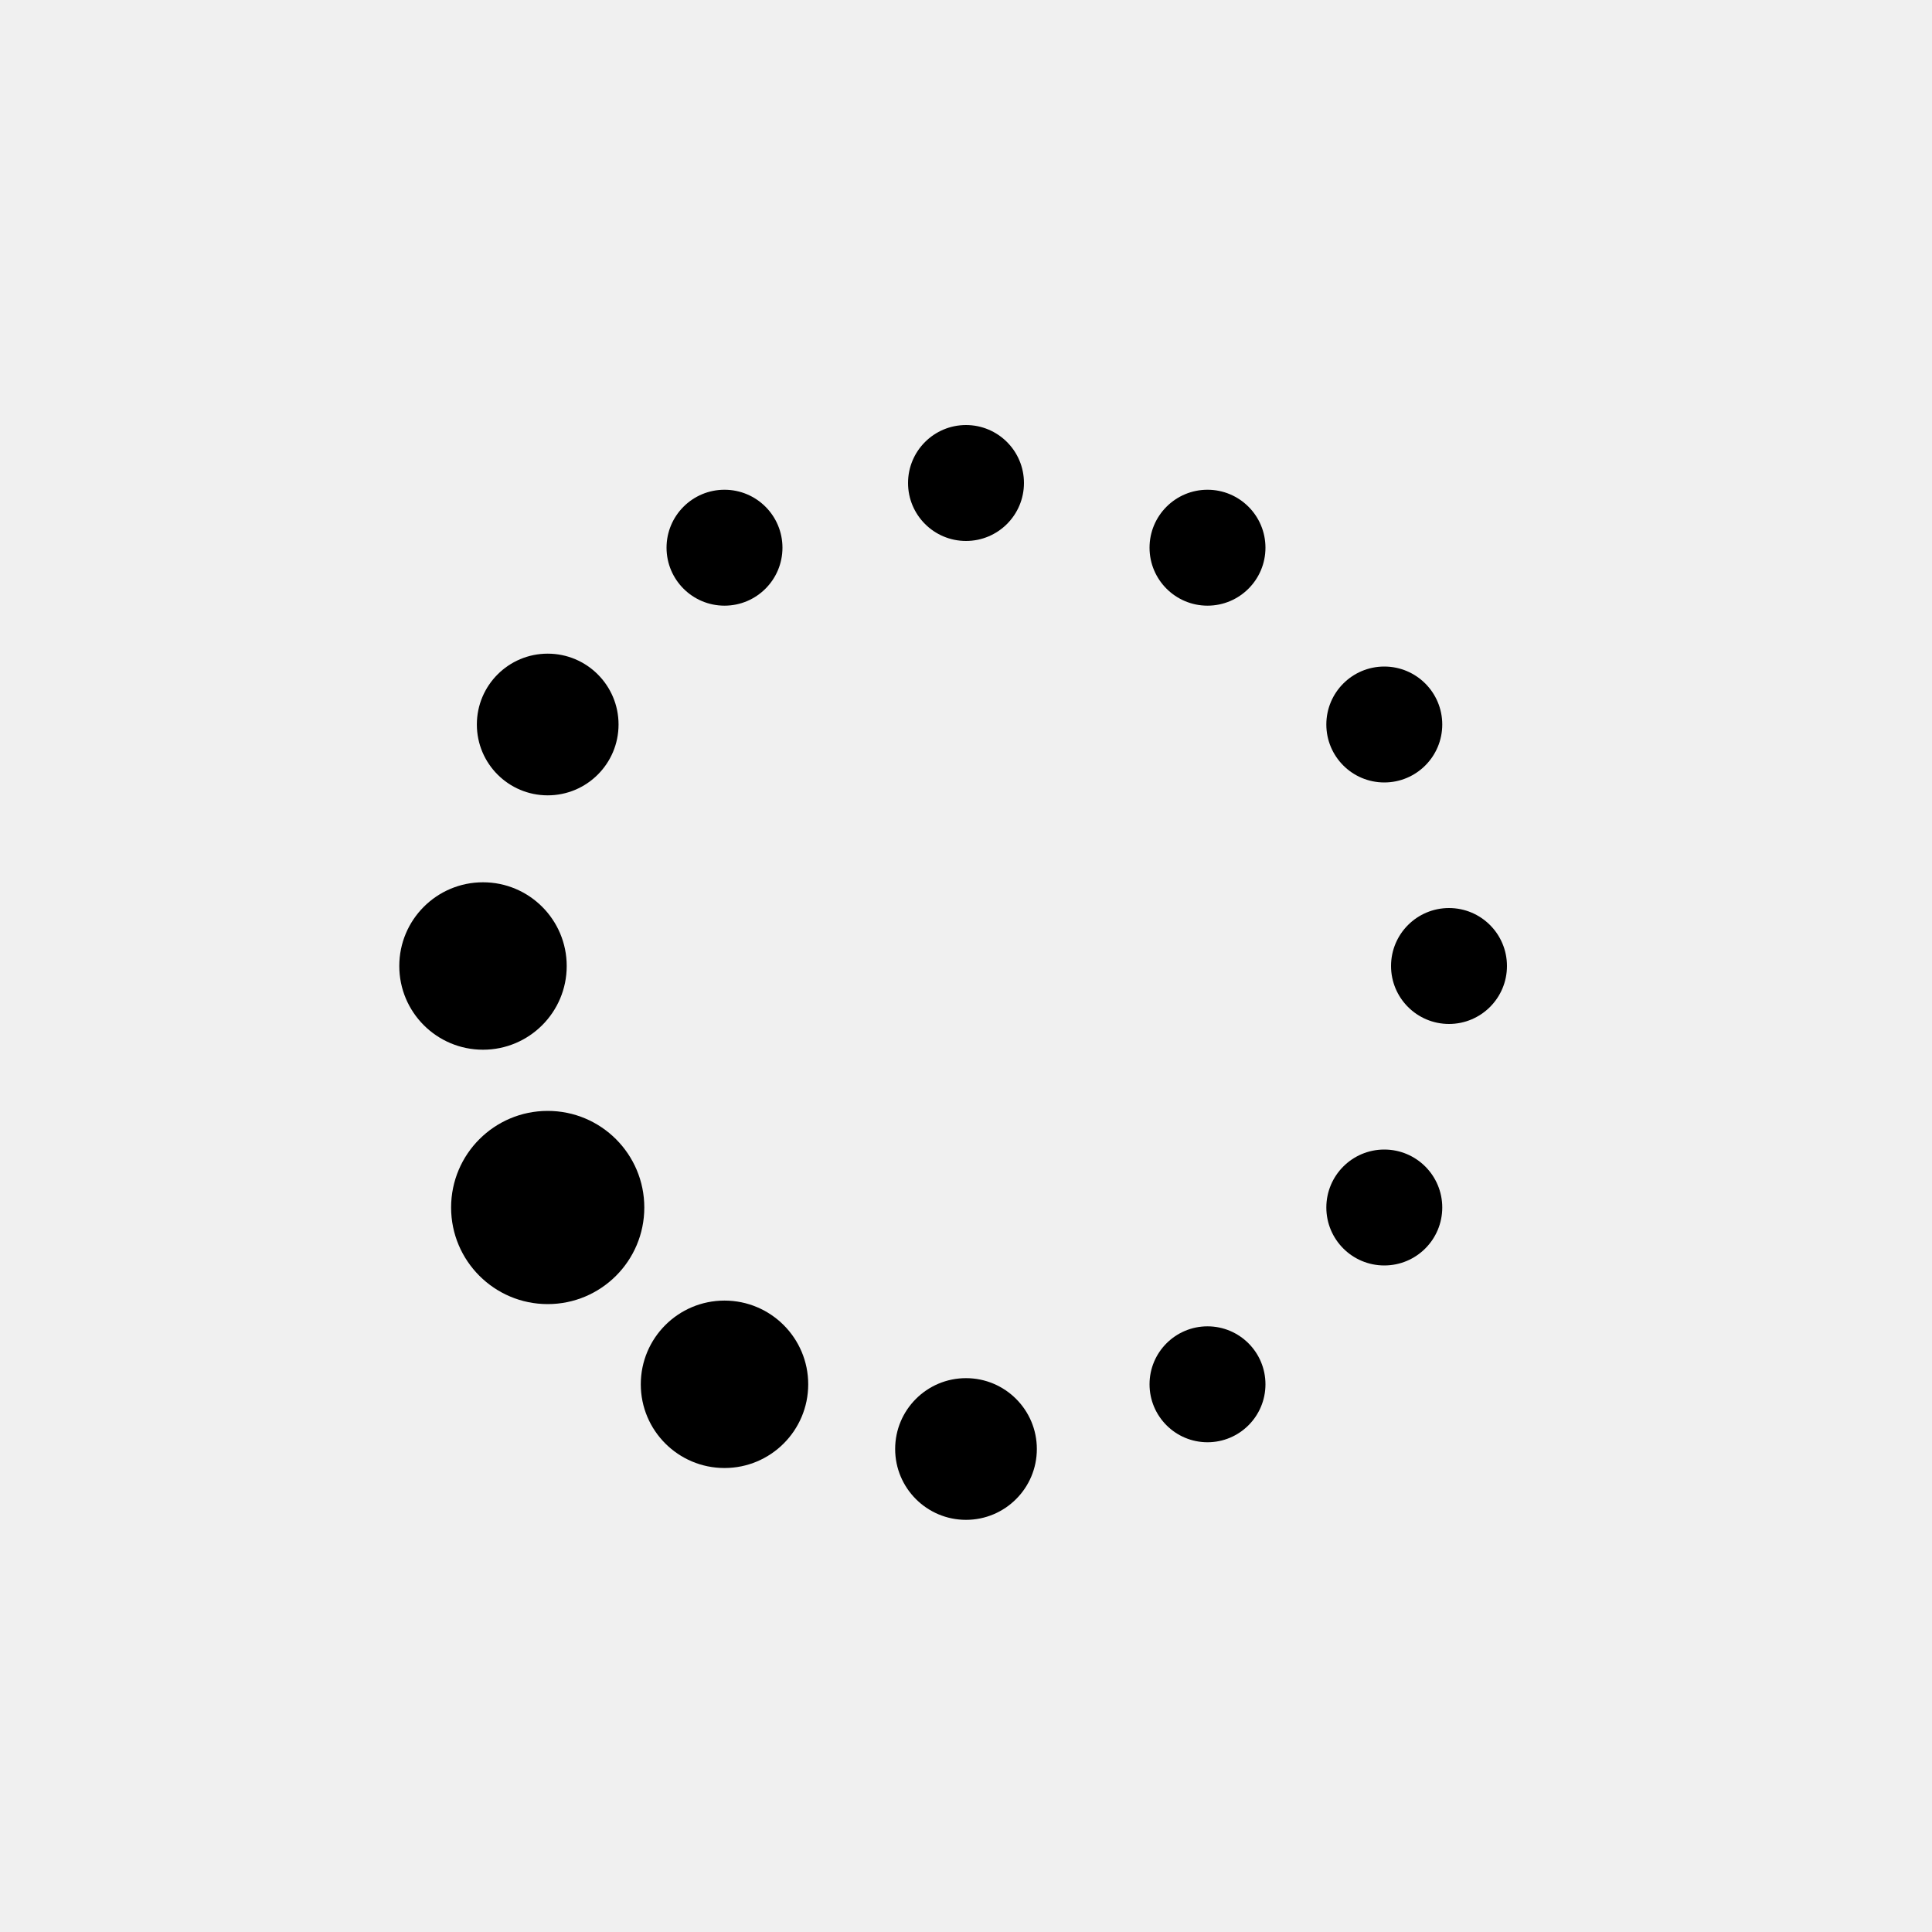
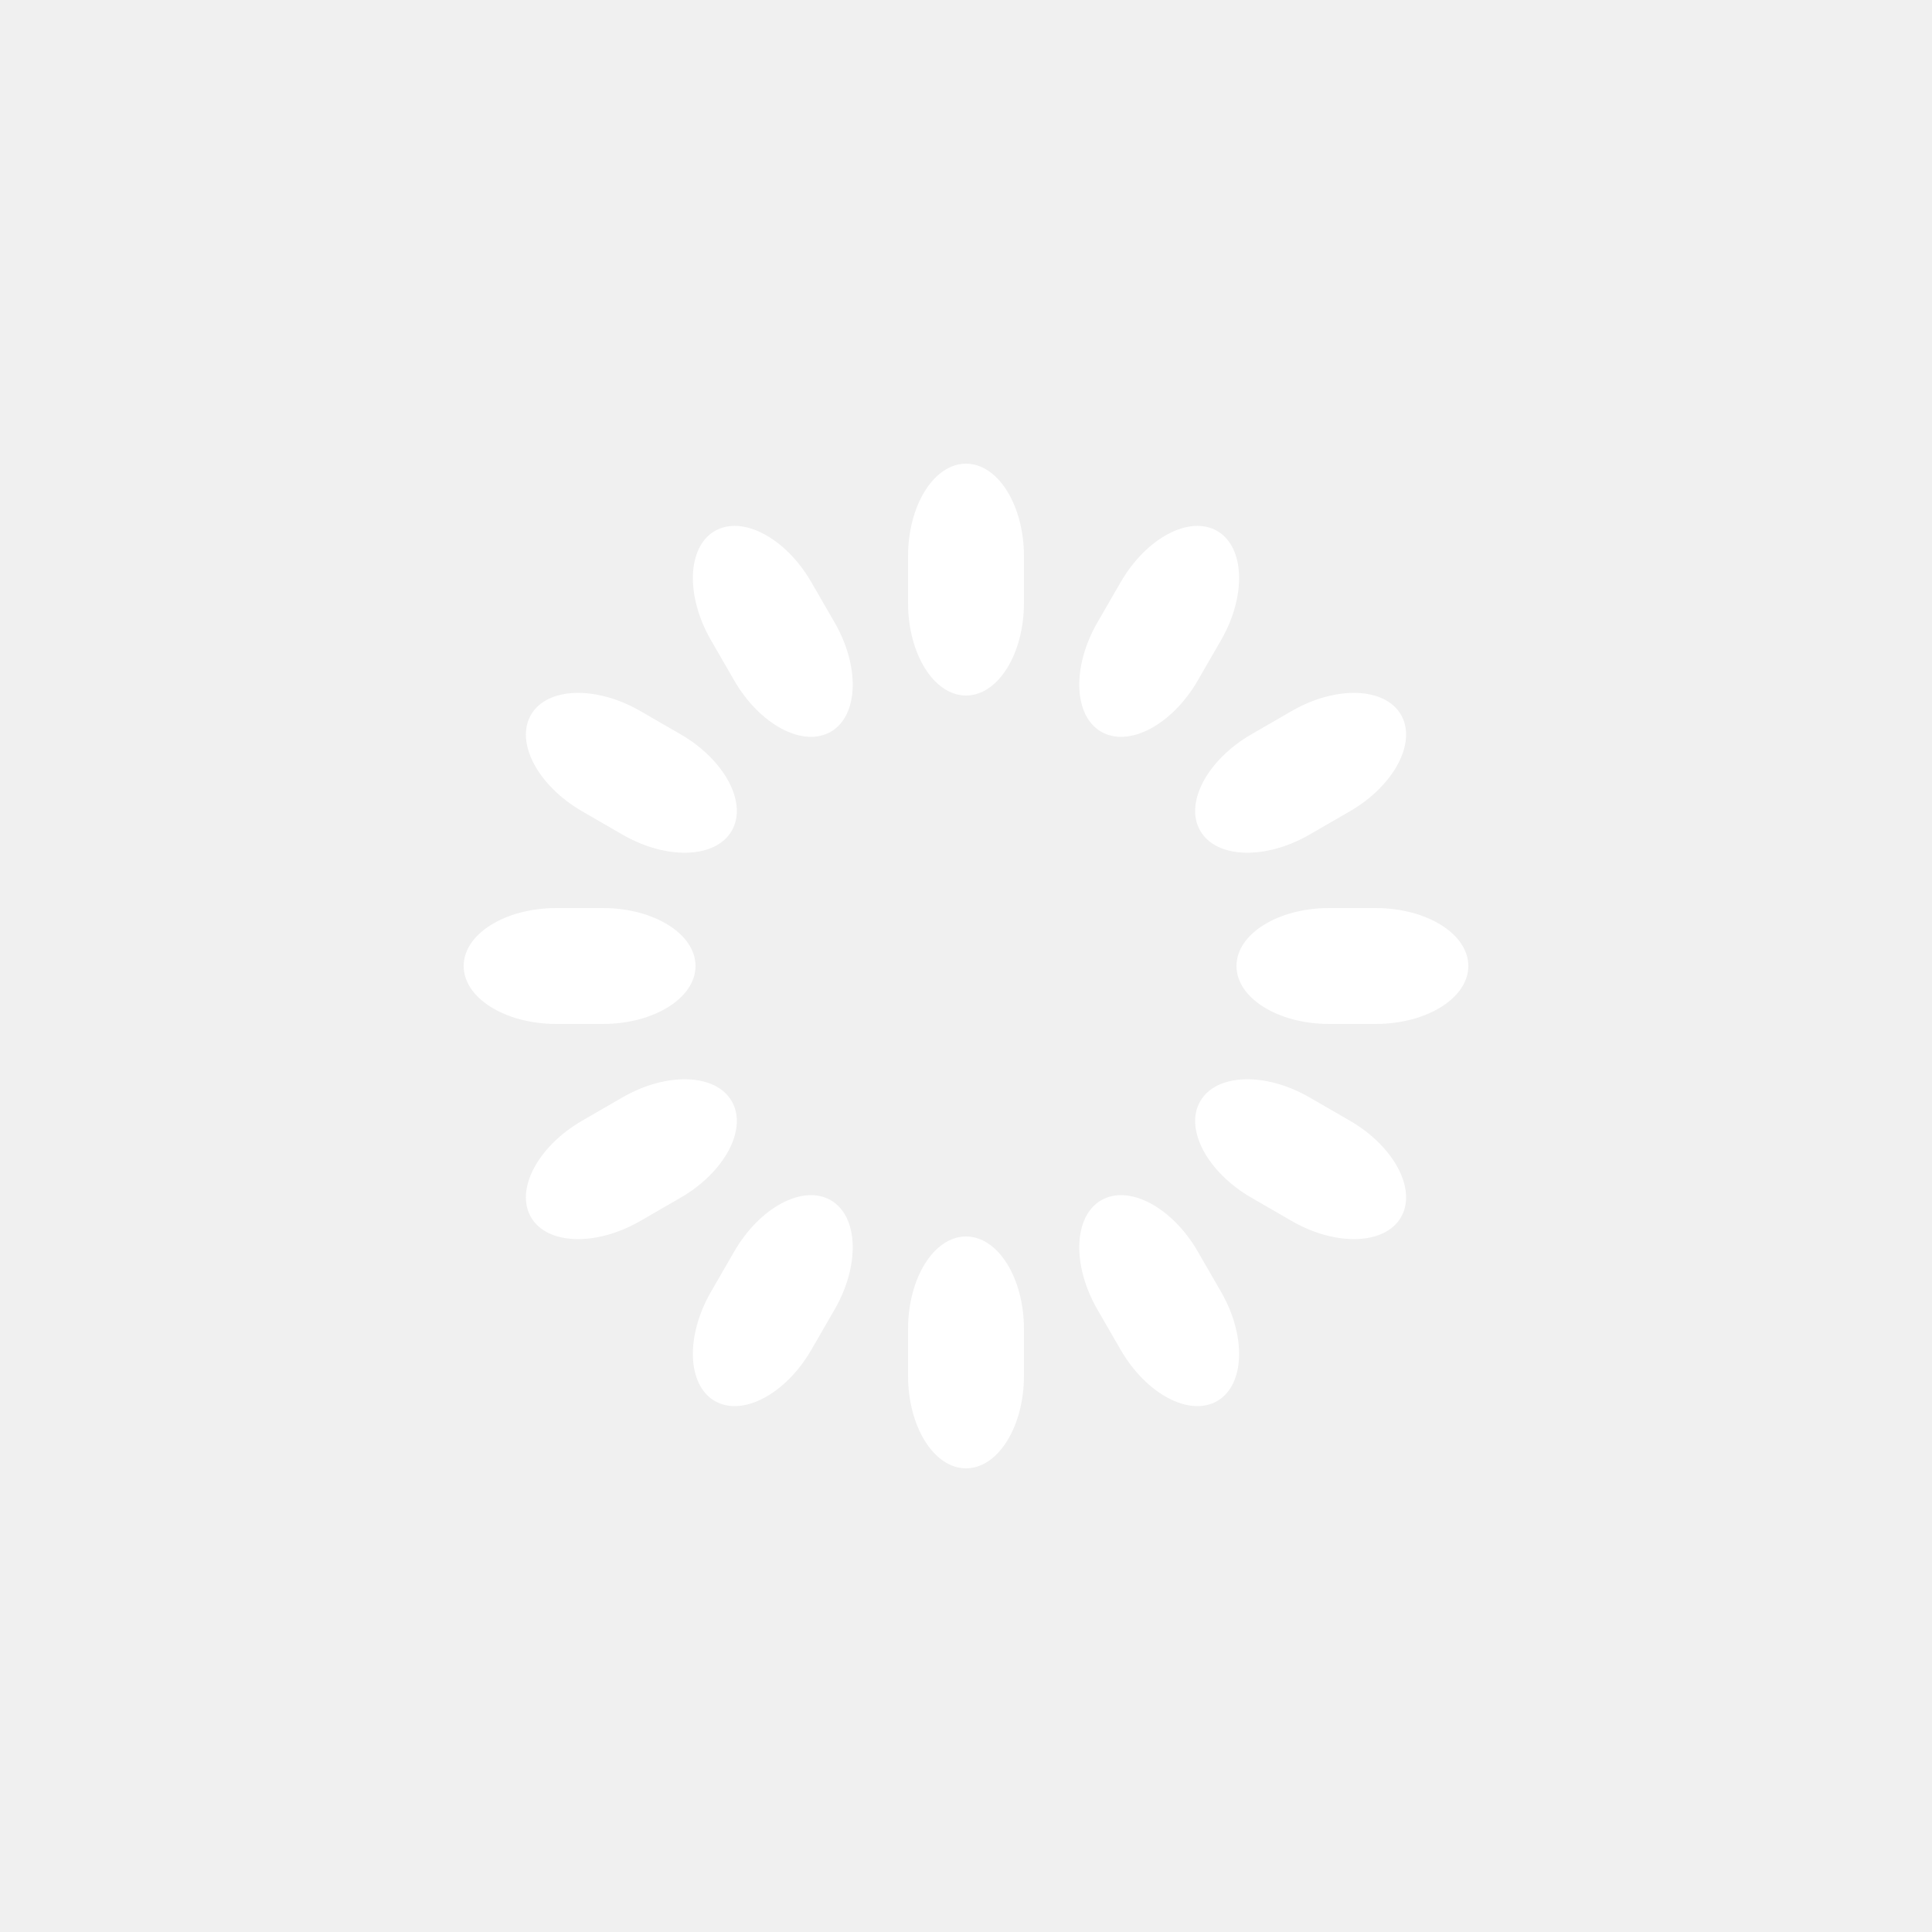
- <svg xmlns="http://www.w3.org/2000/svg" class="lds-default" width="85px" height="85px" viewBox="0 0 100 100" preserveAspectRatio="xMidYMid">
-   <circle cx="75" cy="50" fill="undefined" r="3">
-     <animate attributeName="r" values="3;3;5;3;3" times="0;0.1;0.2;0.3;1" dur="1s" repeatCount="indefinite" begin="-0.917s" />
-     <animate attributeName="fill" values="#ffffcb;#ffffcb;#ff7c81;#ffffcb;#ffffcb" repeatCount="indefinite" times="0;0.1;0.2;0.3;1" dur="1s" begin="-0.917s" />
-   </circle>
-   <circle cx="71.651" cy="62.5" fill="undefined" r="3">
-     <animate attributeName="r" values="3;3;5;3;3" times="0;0.1;0.2;0.3;1" dur="1s" repeatCount="indefinite" begin="-0.833s" />
-     <animate attributeName="fill" values="#ffffcb;#ffffcb;#ff7c81;#ffffcb;#ffffcb" repeatCount="indefinite" times="0;0.1;0.2;0.3;1" dur="1s" begin="-0.833s" />
-   </circle>
-   <circle cx="62.5" cy="71.651" fill="undefined" r="3">
-     <animate attributeName="r" values="3;3;5;3;3" times="0;0.1;0.2;0.3;1" dur="1s" repeatCount="indefinite" begin="-0.75s" />
-     <animate attributeName="fill" values="#ffffcb;#ffffcb;#ff7c81;#ffffcb;#ffffcb" repeatCount="indefinite" times="0;0.1;0.2;0.3;1" dur="1s" begin="-0.75s" />
-   </circle>
-   <circle cx="50" cy="75" fill="undefined" r="3.667">
-     <animate attributeName="r" values="3;3;5;3;3" times="0;0.1;0.2;0.3;1" dur="1s" repeatCount="indefinite" begin="-0.667s" />
-     <animate attributeName="fill" values="#ffffcb;#ffffcb;#ff7c81;#ffffcb;#ffffcb" repeatCount="indefinite" times="0;0.1;0.2;0.3;1" dur="1s" begin="-0.667s" />
-   </circle>
-   <circle cx="37.5" cy="71.651" fill="undefined" r="4.333">
-     <animate attributeName="r" values="3;3;5;3;3" times="0;0.1;0.2;0.3;1" dur="1s" repeatCount="indefinite" begin="-0.583s" />
-     <animate attributeName="fill" values="#ffffcb;#ffffcb;#ff7c81;#ffffcb;#ffffcb" repeatCount="indefinite" times="0;0.1;0.2;0.3;1" dur="1s" begin="-0.583s" />
-   </circle>
-   <circle cx="28.349" cy="62.5" fill="undefined" r="5">
-     <animate attributeName="r" values="3;3;5;3;3" times="0;0.1;0.2;0.3;1" dur="1s" repeatCount="indefinite" begin="-0.5s" />
-     <animate attributeName="fill" values="#ffffcb;#ffffcb;#ff7c81;#ffffcb;#ffffcb" repeatCount="indefinite" times="0;0.1;0.2;0.3;1" dur="1s" begin="-0.5s" />
-   </circle>
-   <circle cx="25" cy="50" fill="undefined" r="4.333">
-     <animate attributeName="r" values="3;3;5;3;3" times="0;0.1;0.2;0.3;1" dur="1s" repeatCount="indefinite" begin="-0.417s" />
-     <animate attributeName="fill" values="#ffffcb;#ffffcb;#ff7c81;#ffffcb;#ffffcb" repeatCount="indefinite" times="0;0.1;0.2;0.3;1" dur="1s" begin="-0.417s" />
-   </circle>
-   <circle cx="28.349" cy="37.5" fill="undefined" r="3.667">
-     <animate attributeName="r" values="3;3;5;3;3" times="0;0.1;0.2;0.3;1" dur="1s" repeatCount="indefinite" begin="-0.333s" />
-     <animate attributeName="fill" values="#ffffcb;#ffffcb;#ff7c81;#ffffcb;#ffffcb" repeatCount="indefinite" times="0;0.1;0.2;0.3;1" dur="1s" begin="-0.333s" />
-   </circle>
-   <circle cx="37.5" cy="28.349" fill="undefined" r="3">
-     <animate attributeName="r" values="3;3;5;3;3" times="0;0.1;0.2;0.3;1" dur="1s" repeatCount="indefinite" begin="-0.25s" />
-     <animate attributeName="fill" values="#ffffcb;#ffffcb;#ff7c81;#ffffcb;#ffffcb" repeatCount="indefinite" times="0;0.1;0.2;0.3;1" dur="1s" begin="-0.25s" />
-   </circle>
-   <circle cx="50" cy="25" fill="undefined" r="3">
-     <animate attributeName="r" values="3;3;5;3;3" times="0;0.1;0.2;0.3;1" dur="1s" repeatCount="indefinite" begin="-0.167s" />
-     <animate attributeName="fill" values="#ffffcb;#ffffcb;#ff7c81;#ffffcb;#ffffcb" repeatCount="indefinite" times="0;0.1;0.2;0.3;1" dur="1s" begin="-0.167s" />
-   </circle>
-   <circle cx="62.5" cy="28.349" fill="undefined" r="3">
-     <animate attributeName="r" values="3;3;5;3;3" times="0;0.1;0.2;0.3;1" dur="1s" repeatCount="indefinite" begin="-0.083s" />
-     <animate attributeName="fill" values="#ffffcb;#ffffcb;#ff7c81;#ffffcb;#ffffcb" repeatCount="indefinite" times="0;0.1;0.2;0.3;1" dur="1s" begin="-0.083s" />
-   </circle>
-   <circle cx="71.651" cy="37.5" fill="undefined" r="3">
-     <animate attributeName="r" values="3;3;5;3;3" times="0;0.1;0.2;0.3;1" dur="1s" repeatCount="indefinite" begin="0s" />
-     <animate attributeName="fill" values="#ffffcb;#ffffcb;#ff7c81;#ffffcb;#ffffcb" repeatCount="indefinite" times="0;0.1;0.2;0.3;1" dur="1s" begin="0s" />
-   </circle>
+ <svg xmlns="http://www.w3.org/2000/svg" class="lds-spinner" width="80px" height="80px" viewBox="0 0 100 100" preserveAspectRatio="xMidYMid" style="background: none;">
+   <g transform="rotate(0 50 50)">
+     <rect x="47" y="24" rx="9.4" ry="4.8" width="6" height="12" fill="#ffffff">
+       <animate attributeName="opacity" values="1;0" keyTimes="0;1" dur="1s" begin="-0.917s" repeatCount="indefinite" />
+     </rect>
+   </g>
+   <g transform="rotate(30 50 50)">
+     <rect x="47" y="24" rx="9.4" ry="4.8" width="6" height="12" fill="#ffffff">
+       <animate attributeName="opacity" values="1;0" keyTimes="0;1" dur="1s" begin="-0.833s" repeatCount="indefinite" />
+     </rect>
+   </g>
+   <g transform="rotate(60 50 50)">
+     <rect x="47" y="24" rx="9.4" ry="4.8" width="6" height="12" fill="#ffffff">
+       <animate attributeName="opacity" values="1;0" keyTimes="0;1" dur="1s" begin="-0.75s" repeatCount="indefinite" />
+     </rect>
+   </g>
+   <g transform="rotate(90 50 50)">
+     <rect x="47" y="24" rx="9.4" ry="4.8" width="6" height="12" fill="#ffffff">
+       <animate attributeName="opacity" values="1;0" keyTimes="0;1" dur="1s" begin="-0.667s" repeatCount="indefinite" />
+     </rect>
+   </g>
+   <g transform="rotate(120 50 50)">
+     <rect x="47" y="24" rx="9.4" ry="4.8" width="6" height="12" fill="#ffffff">
+       <animate attributeName="opacity" values="1;0" keyTimes="0;1" dur="1s" begin="-0.583s" repeatCount="indefinite" />
+     </rect>
+   </g>
+   <g transform="rotate(150 50 50)">
+     <rect x="47" y="24" rx="9.4" ry="4.8" width="6" height="12" fill="#ffffff">
+       <animate attributeName="opacity" values="1;0" keyTimes="0;1" dur="1s" begin="-0.5s" repeatCount="indefinite" />
+     </rect>
+   </g>
+   <g transform="rotate(180 50 50)">
+     <rect x="47" y="24" rx="9.4" ry="4.8" width="6" height="12" fill="#ffffff">
+       <animate attributeName="opacity" values="1;0" keyTimes="0;1" dur="1s" begin="-0.417s" repeatCount="indefinite" />
+     </rect>
+   </g>
+   <g transform="rotate(210 50 50)">
+     <rect x="47" y="24" rx="9.4" ry="4.8" width="6" height="12" fill="#ffffff">
+       <animate attributeName="opacity" values="1;0" keyTimes="0;1" dur="1s" begin="-0.333s" repeatCount="indefinite" />
+     </rect>
+   </g>
+   <g transform="rotate(240 50 50)">
+     <rect x="47" y="24" rx="9.4" ry="4.8" width="6" height="12" fill="#ffffff">
+       <animate attributeName="opacity" values="1;0" keyTimes="0;1" dur="1s" begin="-0.25s" repeatCount="indefinite" />
+     </rect>
+   </g>
+   <g transform="rotate(270 50 50)">
+     <rect x="47" y="24" rx="9.4" ry="4.8" width="6" height="12" fill="#ffffff">
+       <animate attributeName="opacity" values="1;0" keyTimes="0;1" dur="1s" begin="-0.167s" repeatCount="indefinite" />
+     </rect>
+   </g>
+   <g transform="rotate(300 50 50)">
+     <rect x="47" y="24" rx="9.4" ry="4.8" width="6" height="12" fill="#ffffff">
+       <animate attributeName="opacity" values="1;0" keyTimes="0;1" dur="1s" begin="-0.083s" repeatCount="indefinite" />
+     </rect>
+   </g>
+   <g transform="rotate(330 50 50)">
+     <rect x="47" y="24" rx="9.4" ry="4.8" width="6" height="12" fill="#ffffff">
+       <animate attributeName="opacity" values="1;0" keyTimes="0;1" dur="1s" begin="0s" repeatCount="indefinite" />
+     </rect>
+   </g>
</svg>
